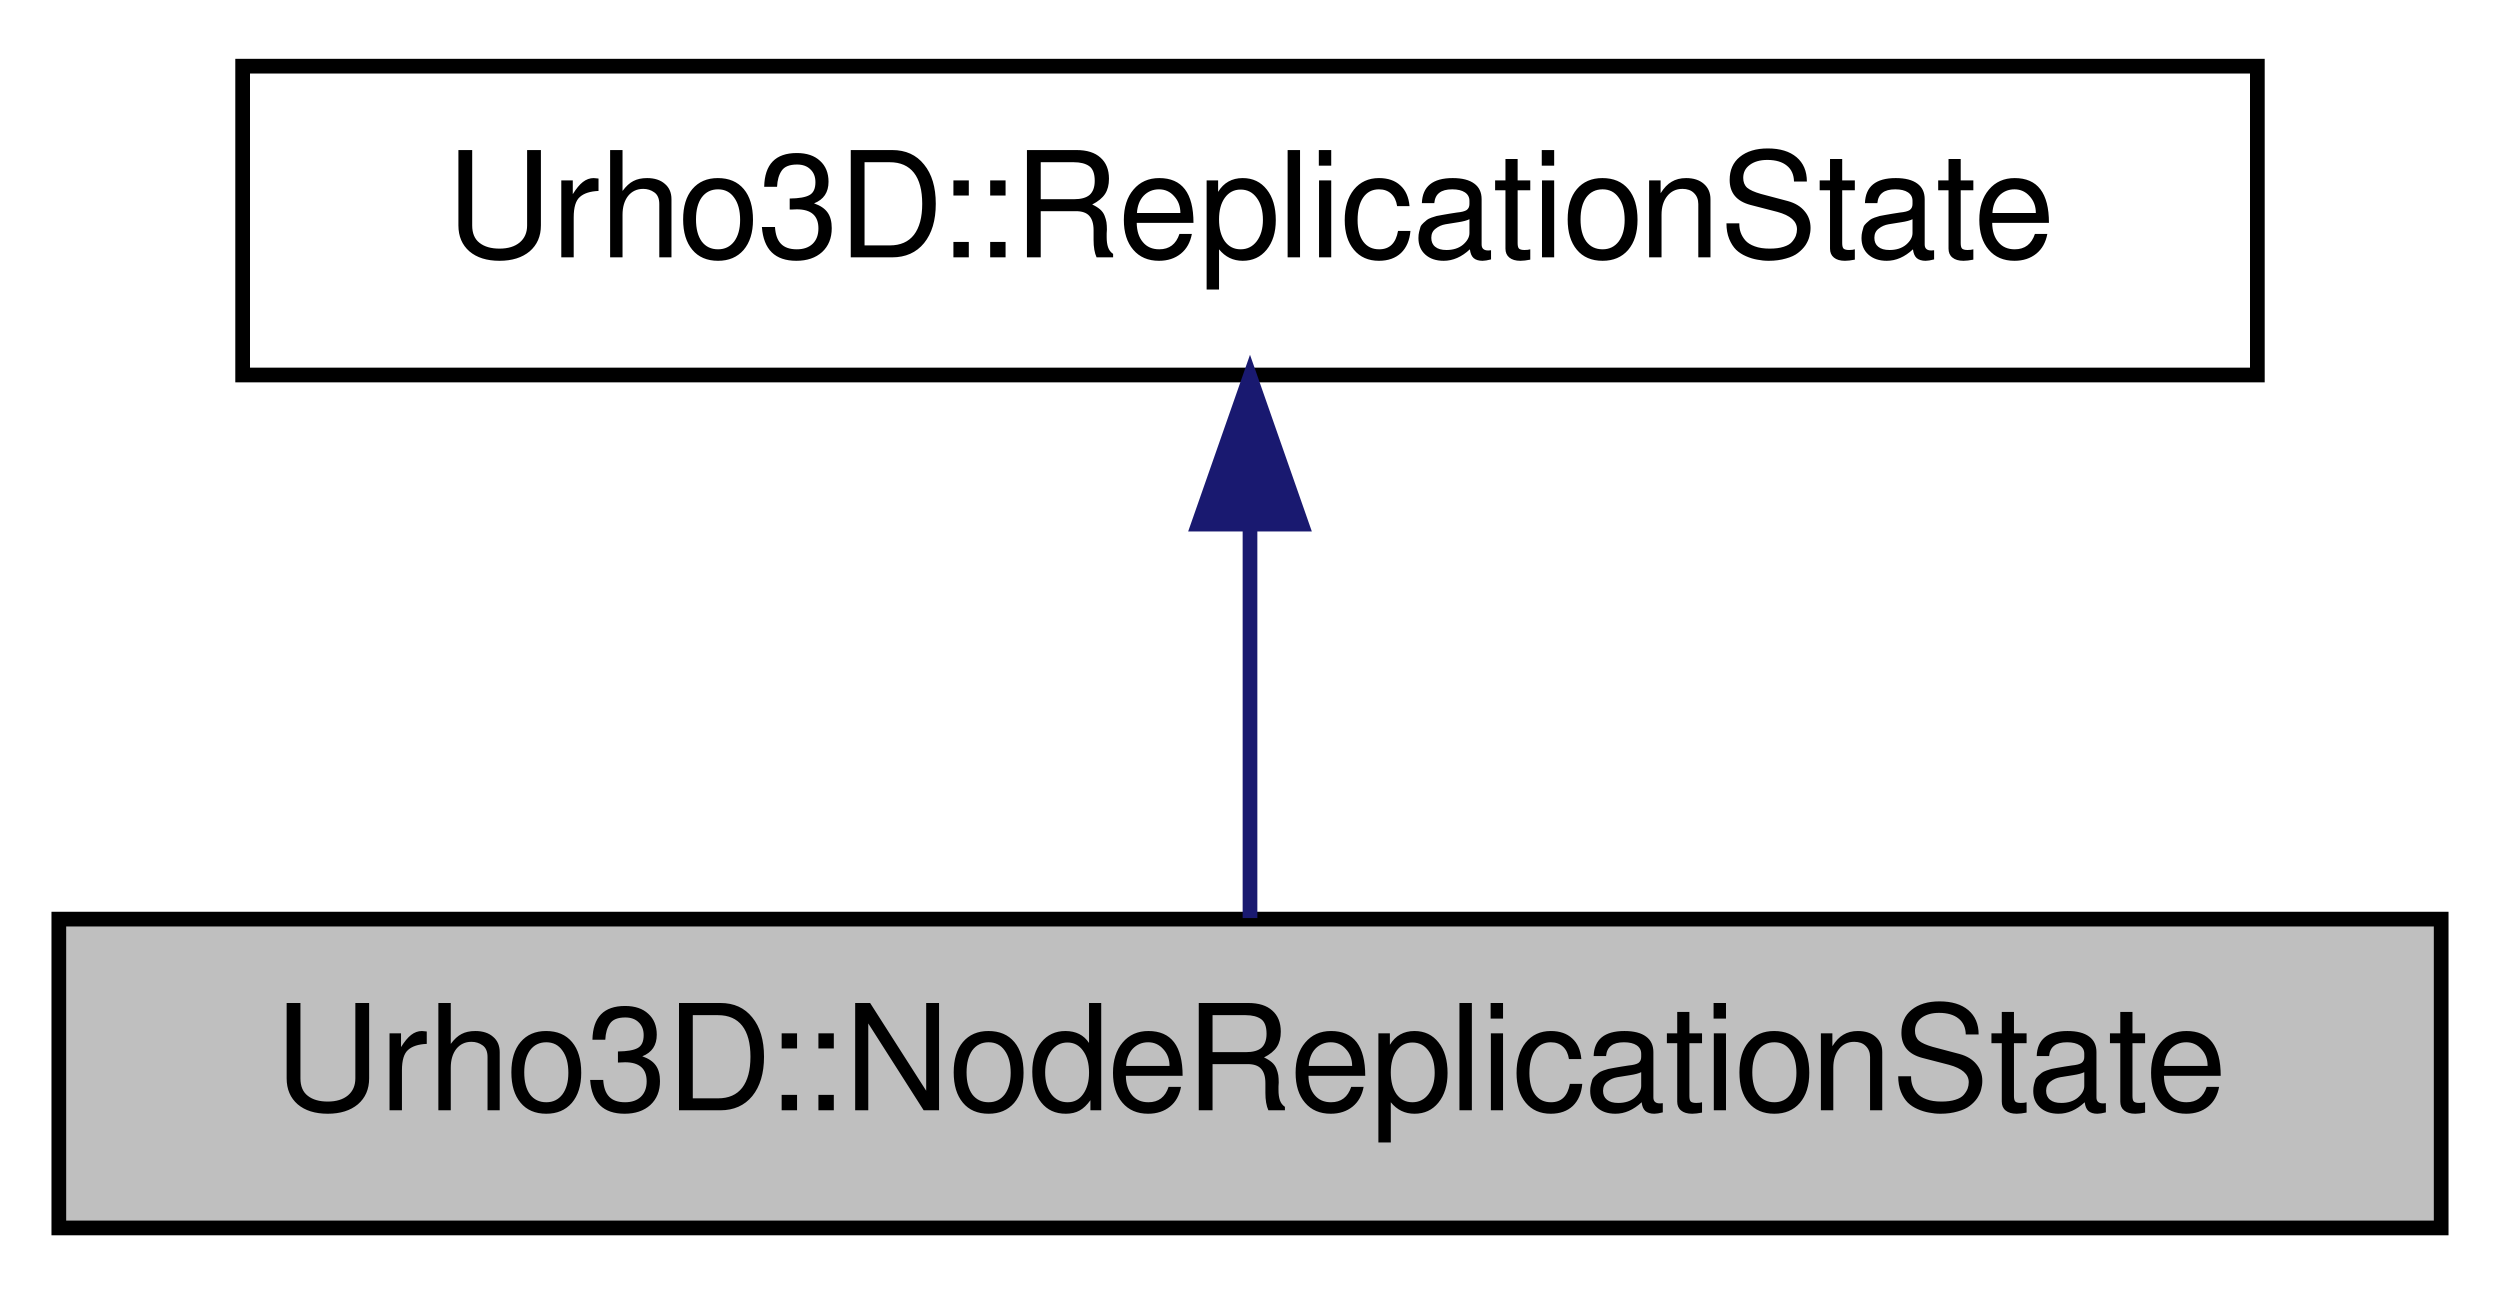
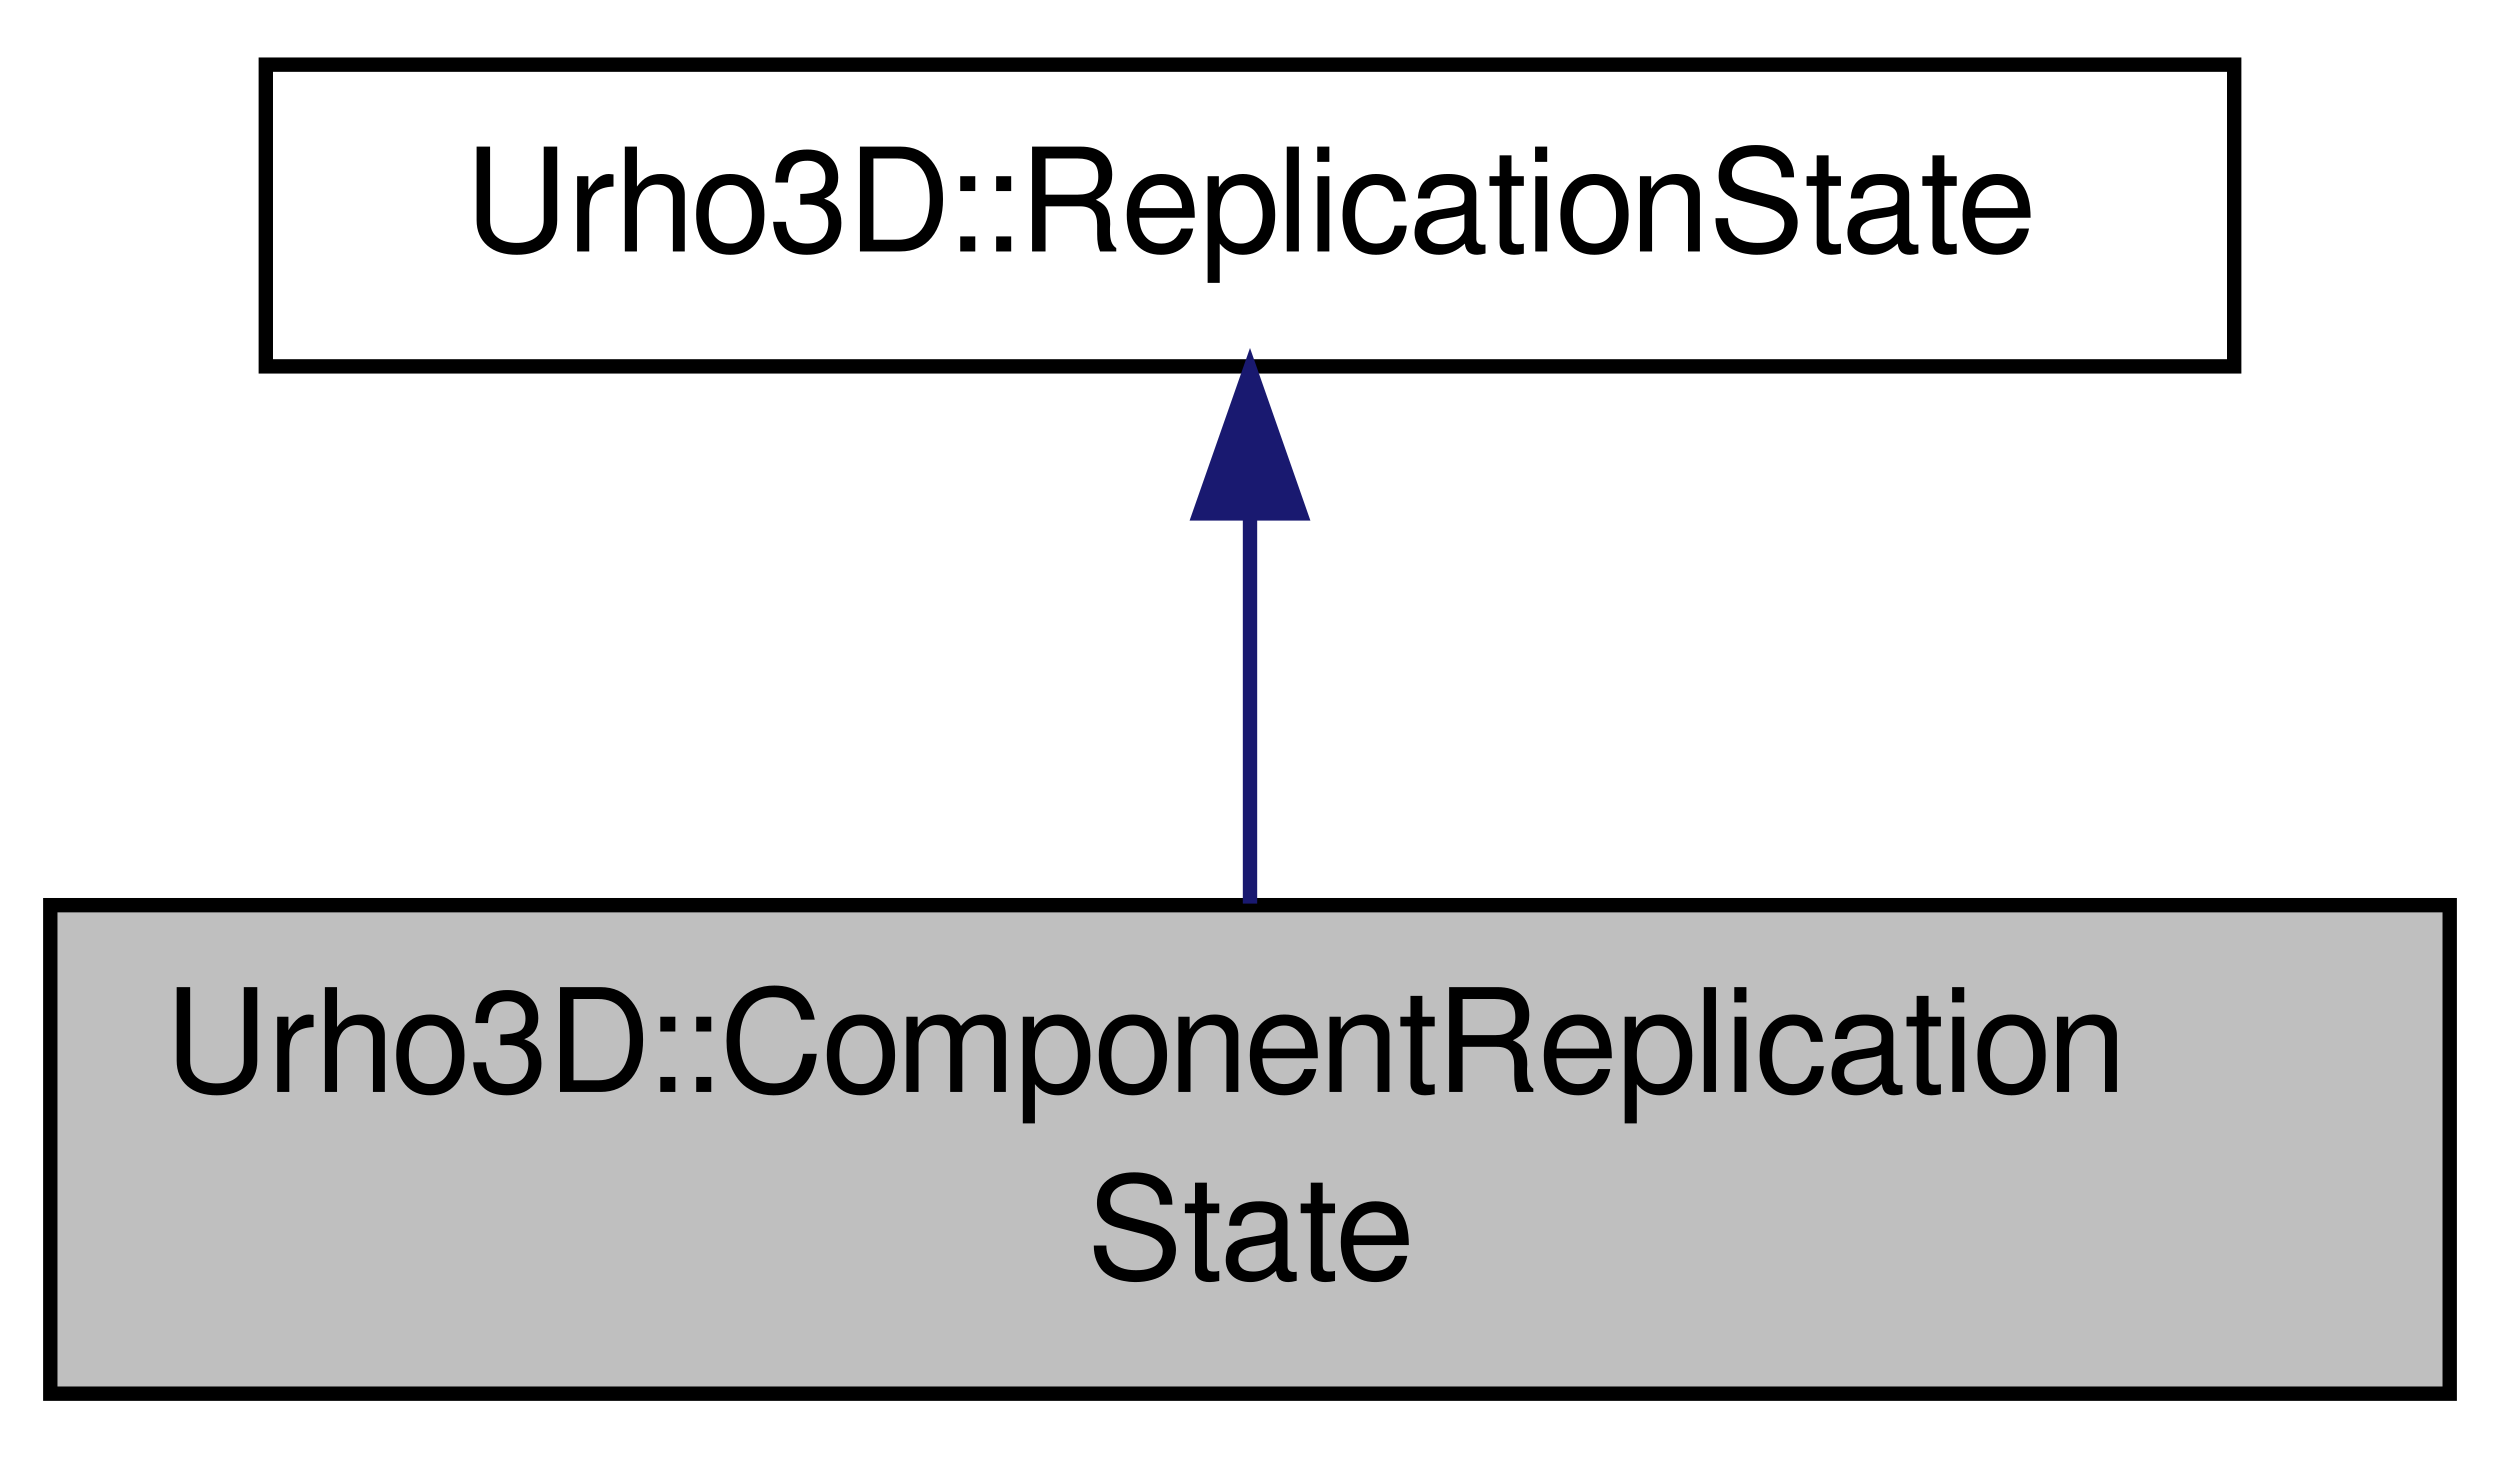
- <svg xmlns="http://www.w3.org/2000/svg" xmlns:xlink="http://www.w3.org/1999/xlink" width="170pt" height="88pt" viewBox="0.00 0.00 170.00 88.00">
-   <g id="graph1" class="graph" transform="scale(1 1) rotate(0) translate(4 84)">
+ <svg xmlns="http://www.w3.org/2000/svg" xmlns:xlink="http://www.w3.org/1999/xlink" width="174pt" height="102pt" viewBox="0.00 0.00 174.00 102.00">
+   <g id="graph1" class="graph" transform="scale(1 1) rotate(0) translate(4 98)">
    <g id="node1" class="node">
-       <polygon fill="#bfbfbf" stroke="black" points="0,-0.5 0,-21.5 162,-21.5 162,-0.5 0,-0.5" />
-       <text text-anchor="middle" x="81" y="-8.5" font-family="FreeSans" font-size="10.00">Urho3D::NodeReplicationState</text>
+       <polygon fill="#bfbfbf" stroke="black" points="-0.5,-1 -0.5,-35 166.5,-35 166.5,-1 -0.5,-1" />
+       <text text-anchor="start" x="7.5" y="-22" font-family="FreeSans" font-size="10.00">Urho3D::ComponentReplication</text>
+       <text text-anchor="middle" x="83" y="-9" font-family="FreeSans" font-size="10.00">State</text>
    </g>
    <g id="node2" class="node">
      <a xlink:href="a00240.html" target="_top" xlink:title="Base class for per-user network replication states.">
-         <polygon fill="none" stroke="black" points="12.5,-58.5 12.5,-79.5 149.5,-79.5 149.5,-58.5 12.5,-58.5" />
-         <text text-anchor="middle" x="81" y="-66.5" font-family="FreeSans" font-size="10.00">Urho3D::ReplicationState</text>
+         <polygon fill="none" stroke="black" points="14.5,-72.5 14.5,-93.5 151.5,-93.5 151.5,-72.5 14.5,-72.5" />
+         <text text-anchor="middle" x="83" y="-80.5" font-family="FreeSans" font-size="10.00">Urho3D::ReplicationState</text>
      </a>
    </g>
    <g id="edge2" class="edge">
-       <path fill="none" stroke="midnightblue" d="M81,-48.191C81,-39.168 81,-28.994 81,-21.571" />
-       <polygon fill="midnightblue" stroke="midnightblue" points="77.5,-48.362 81,-58.362 84.5,-48.362 77.5,-48.362" />
+       <path fill="none" stroke="midnightblue" d="M83,-62.131C83,-53.405 83,-43.391 83,-35.11" />
+       <polygon fill="midnightblue" stroke="midnightblue" points="79.5,-62.267 83,-72.267 86.5,-62.267 79.5,-62.267" />
    </g>
  </g>
</svg>
